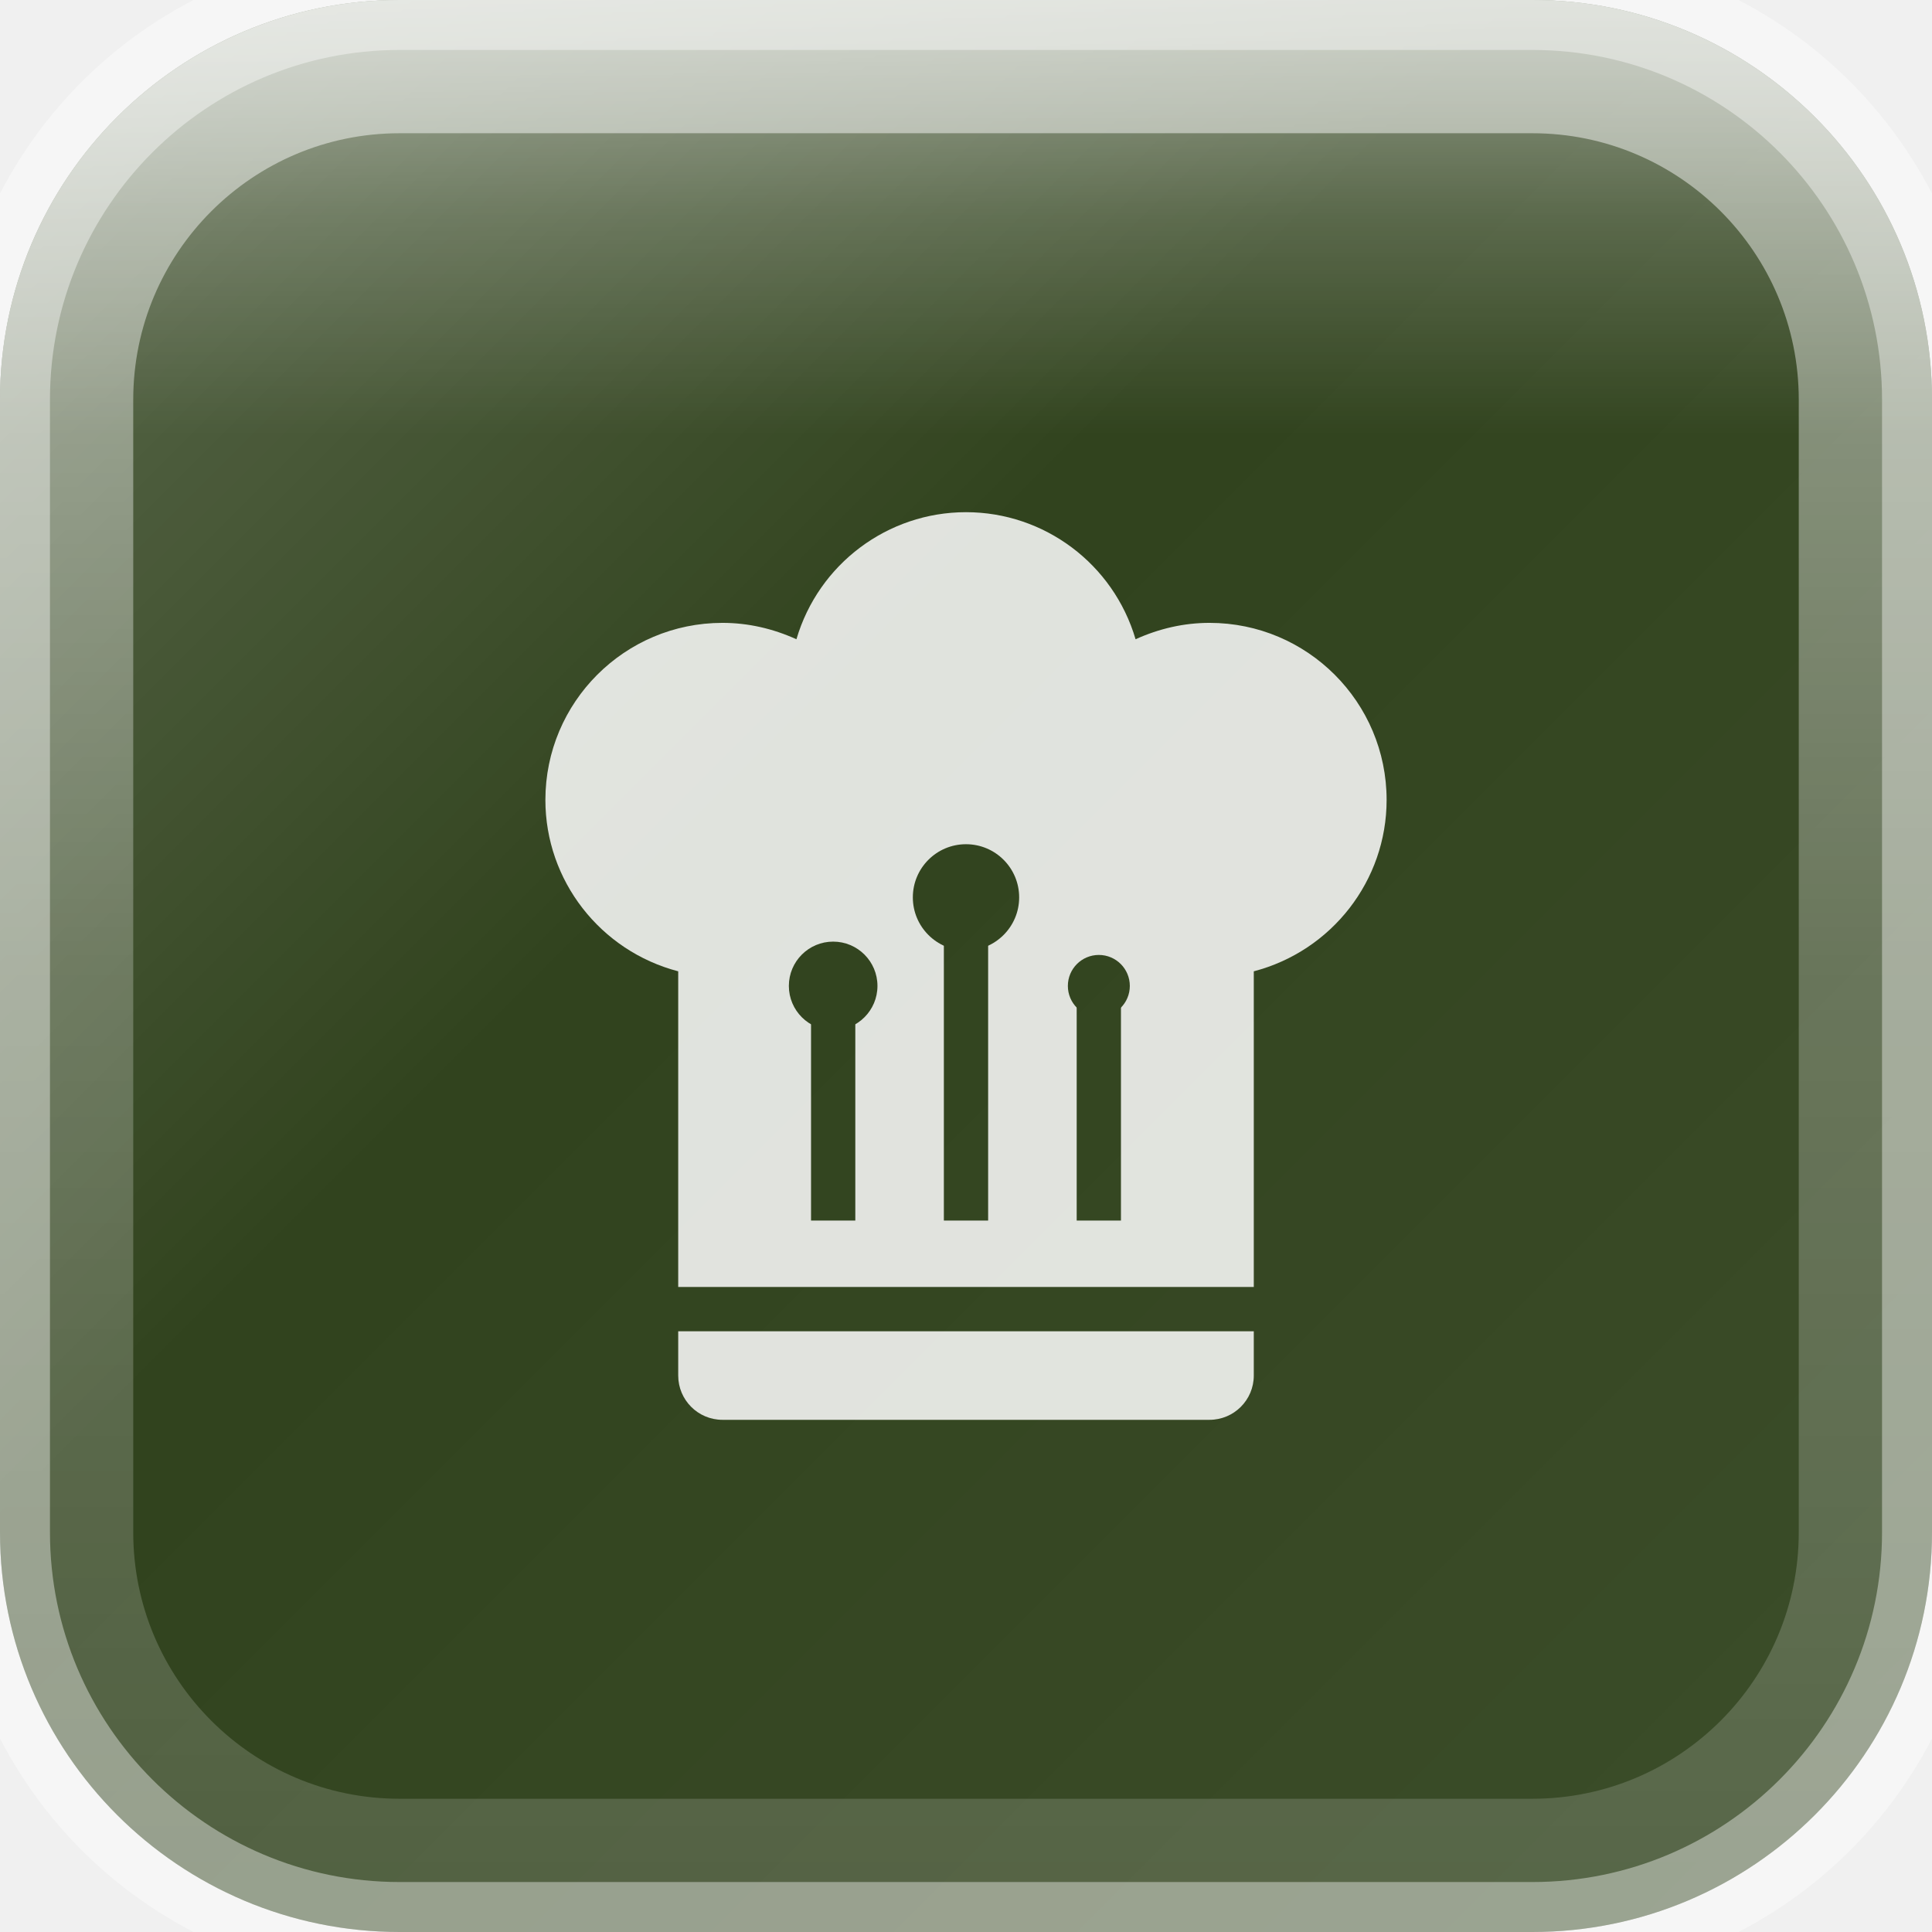
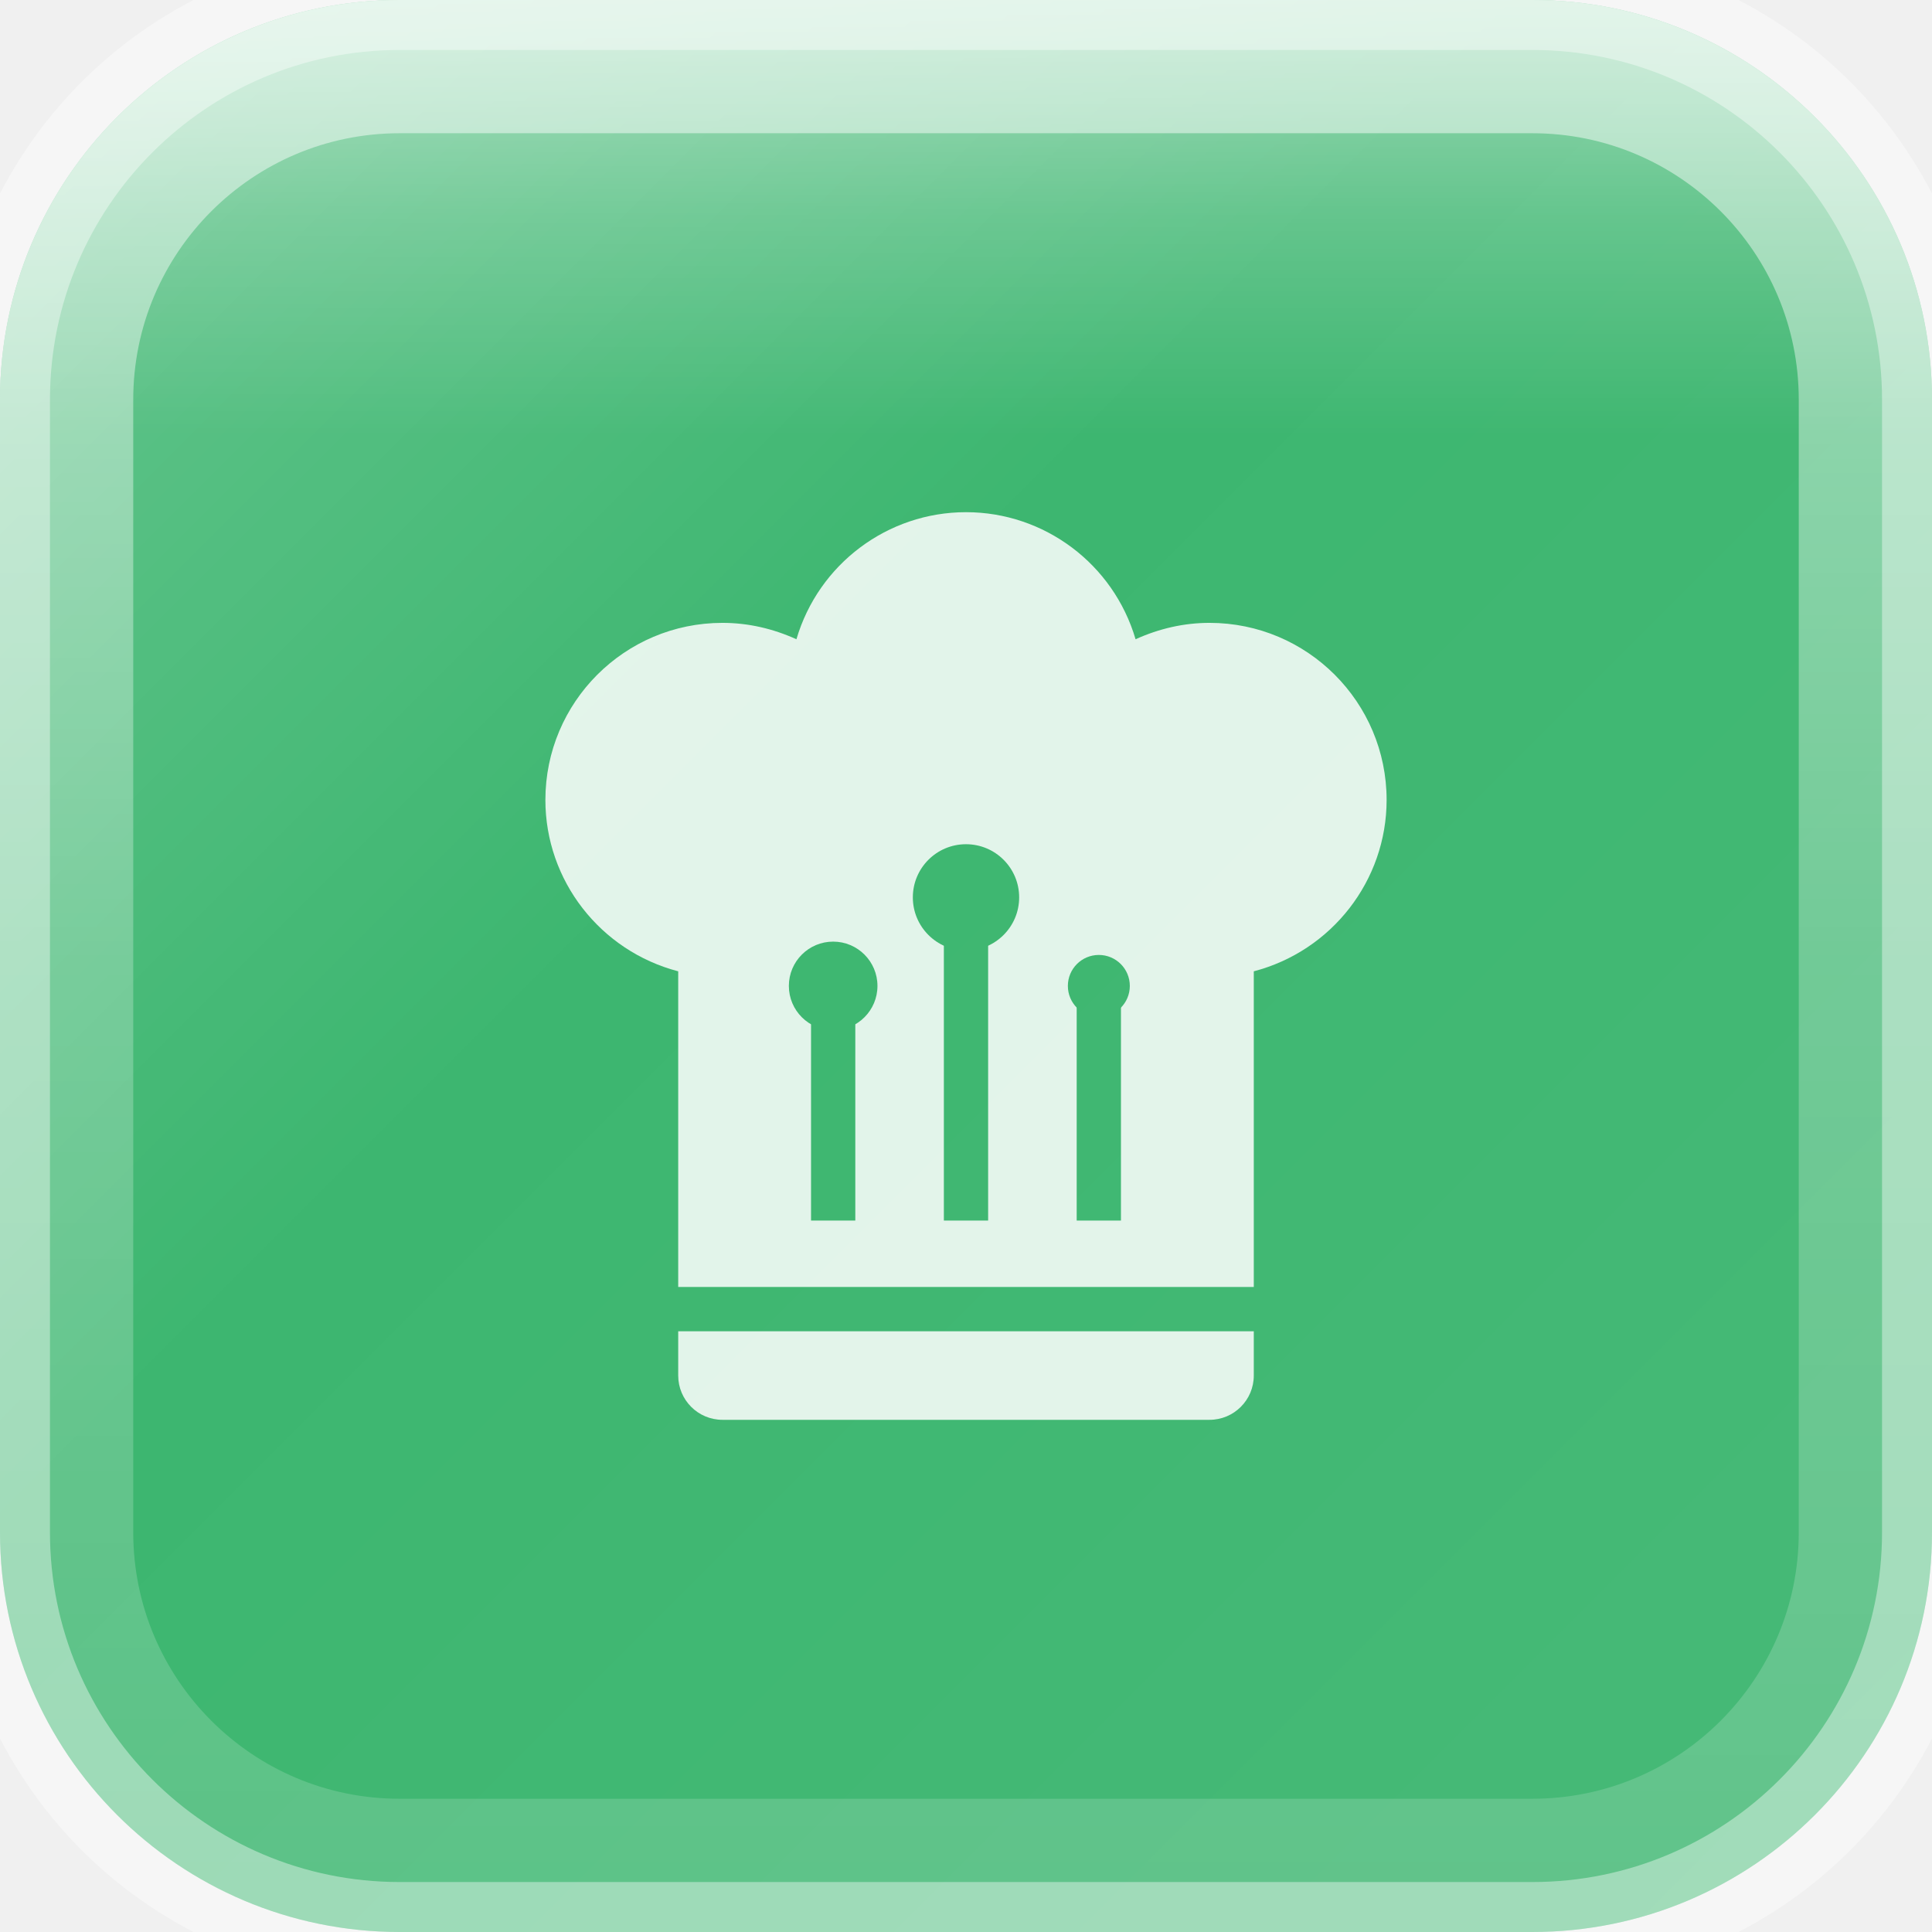
<svg xmlns="http://www.w3.org/2000/svg" width="29" height="29" viewBox="0 0 29 29">
  <defs>
    <linearGradient id="glassGradient" x1="0%" y1="0%" x2="100%" y2="100%">
      <stop offset="0%" style="stop-color:rgba(255,255,255,0.30)" />
      <stop offset="40%" style="stop-color:rgba(255,255,255,0.10)" />
      <stop offset="100%" style="stop-color:rgba(255,255,255,0.15)" />
    </linearGradient>
    <linearGradient id="specularHighlight" x1="50%" y1="0%" x2="50%" y2="100%">
      <stop offset="0%" style="stop-color:rgba(255,255,255,0.5)" />
      <stop offset="25%" style="stop-color:rgba(255,255,255,0.2)" />
      <stop offset="50%" style="stop-color:rgba(255,255,255,0)" />
    </linearGradient>
    <linearGradient id="edgeHighlight" x1="50%" y1="0%" x2="50%" y2="100%">
      <stop offset="0%" style="stop-color:rgba(255,255,255,0.5)" />
      <stop offset="50%" style="stop-color:rgba(255,255,255,0.25)" />
      <stop offset="100%" style="stop-color:rgba(255,255,255,0.15)" />
    </linearGradient>
    <clipPath id="roundedClip">
      <rect x="0" y="0" width="29" height="29" rx="6" ry="6" />
    </clipPath>
  </defs>
  <g clip-path="url(#roundedClip)">
-     <rect x="0" y="0" width="29" height="29" fill="#1a2e05" />
+     <rect x="0" y="0" width="29" height="29" fill="#27AE60" />
    <rect x="0" y="0" width="29" height="29" fill="url(#glassGradient)" />
    <rect x="0" y="0" width="29" height="13.05" fill="url(#specularHighlight)" />
  </g>
  <rect x="1" y="1" width="27" height="27" rx="5" ry="5" fill="none" stroke="url(#edgeHighlight)" stroke-width="2" />
  <rect x="0" y="0" width="29" height="29" rx="6" ry="6" fill="none" stroke="rgba(255,255,255,0.4)" stroke-width="1.5" />
  <defs>
    <mask id="hatMask">
      <path d="M12.5,1.5C10.73,1.5 9.17,2.67 8.67,4.37C8.14,4.13 7.58,4 7,4A4,4 0 0,0 3,8C3,9.82 4.24,11.41 6,11.87V19H19V11.87C20.76,11.41 22,9.82 22,8A4,4 0 0,0 18,4C17.42,4 16.86,4.13 16.33,4.37C15.83,2.67 14.27,1.5 12.5,1.5M12,10.5H13V17.5H12V10.5M9,12.5H10V17.5H9V12.5M15,12.5H16V17.5H15V12.5M6,20V21A1,1 0 0,0 7,22H18A1,1 0 0,0 19,21V20H6Z" fill="white" transform="translate(6.192708, 6.691146) scale(0.6645833)" />
      <circle cx="14.5" cy="13.47" r="0.798" fill="black" />
      <circle cx="12.506" cy="14.799" r="0.665" fill="black" />
      <circle cx="16.494" cy="14.799" r="0.465" fill="black" />
    </mask>
  </defs>
  <rect x="0" y="0" width="29" height="29" fill="rgba(255,255,255,0.85)" mask="url(#hatMask)" />
</svg>
